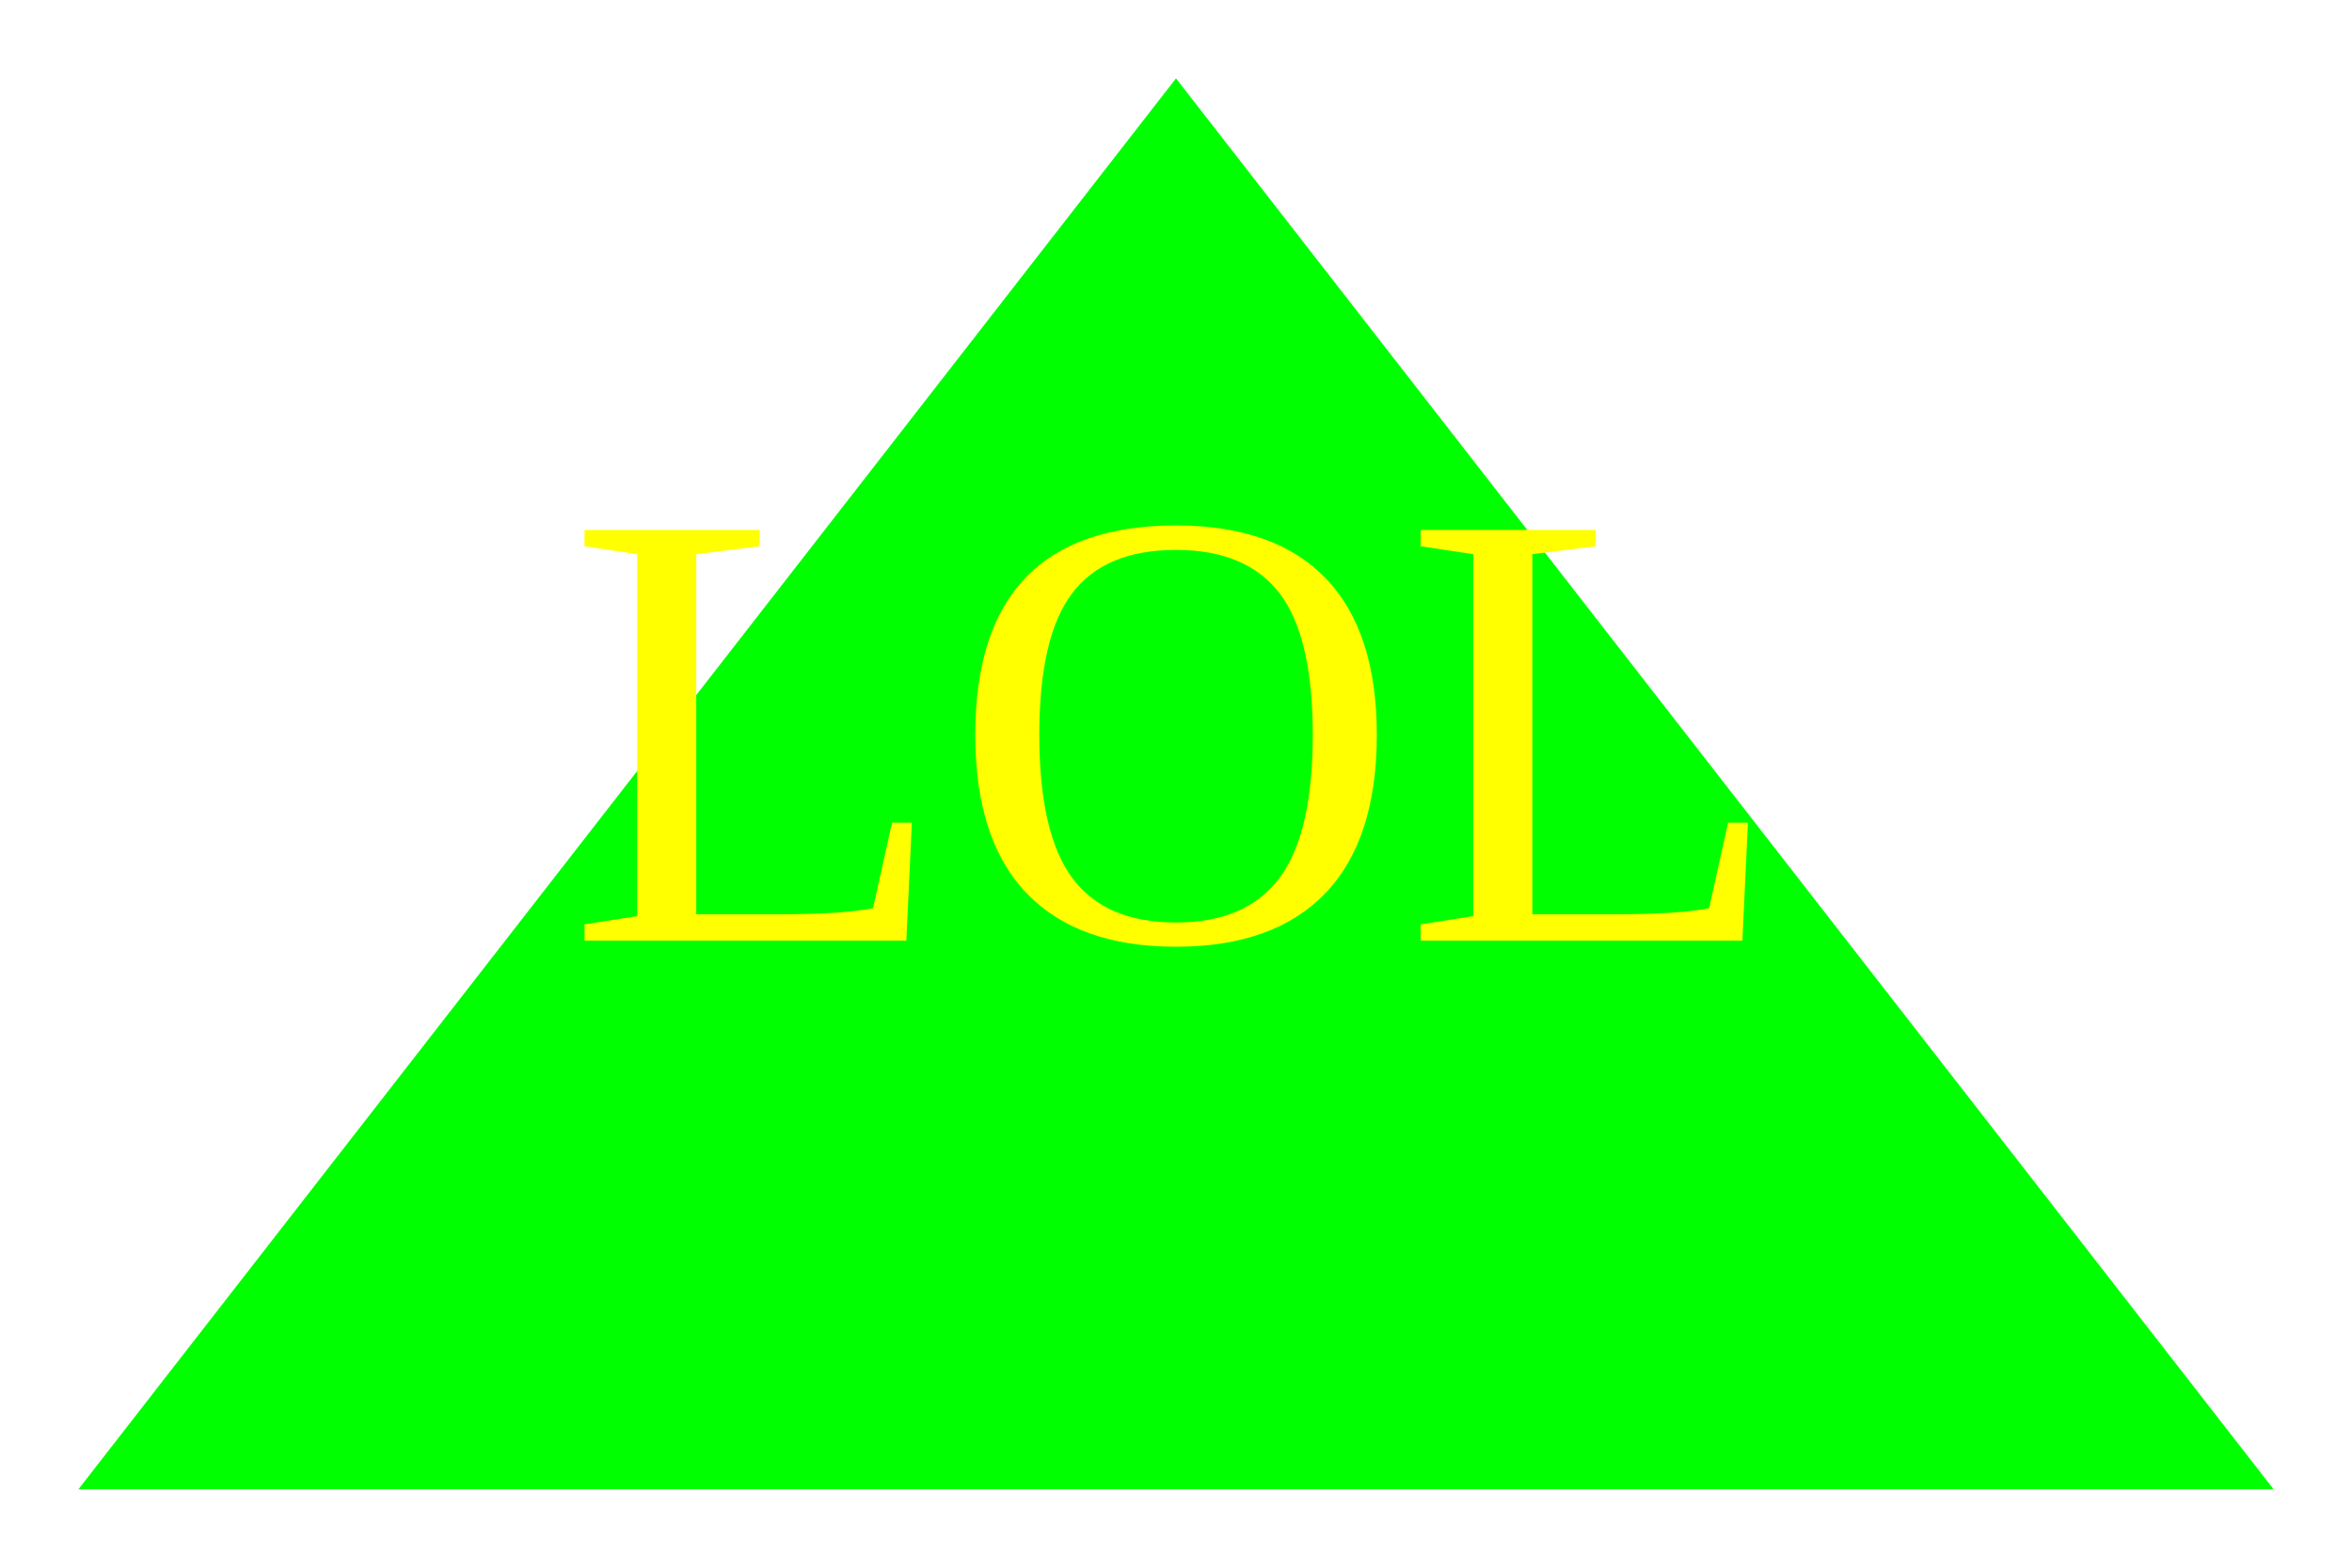
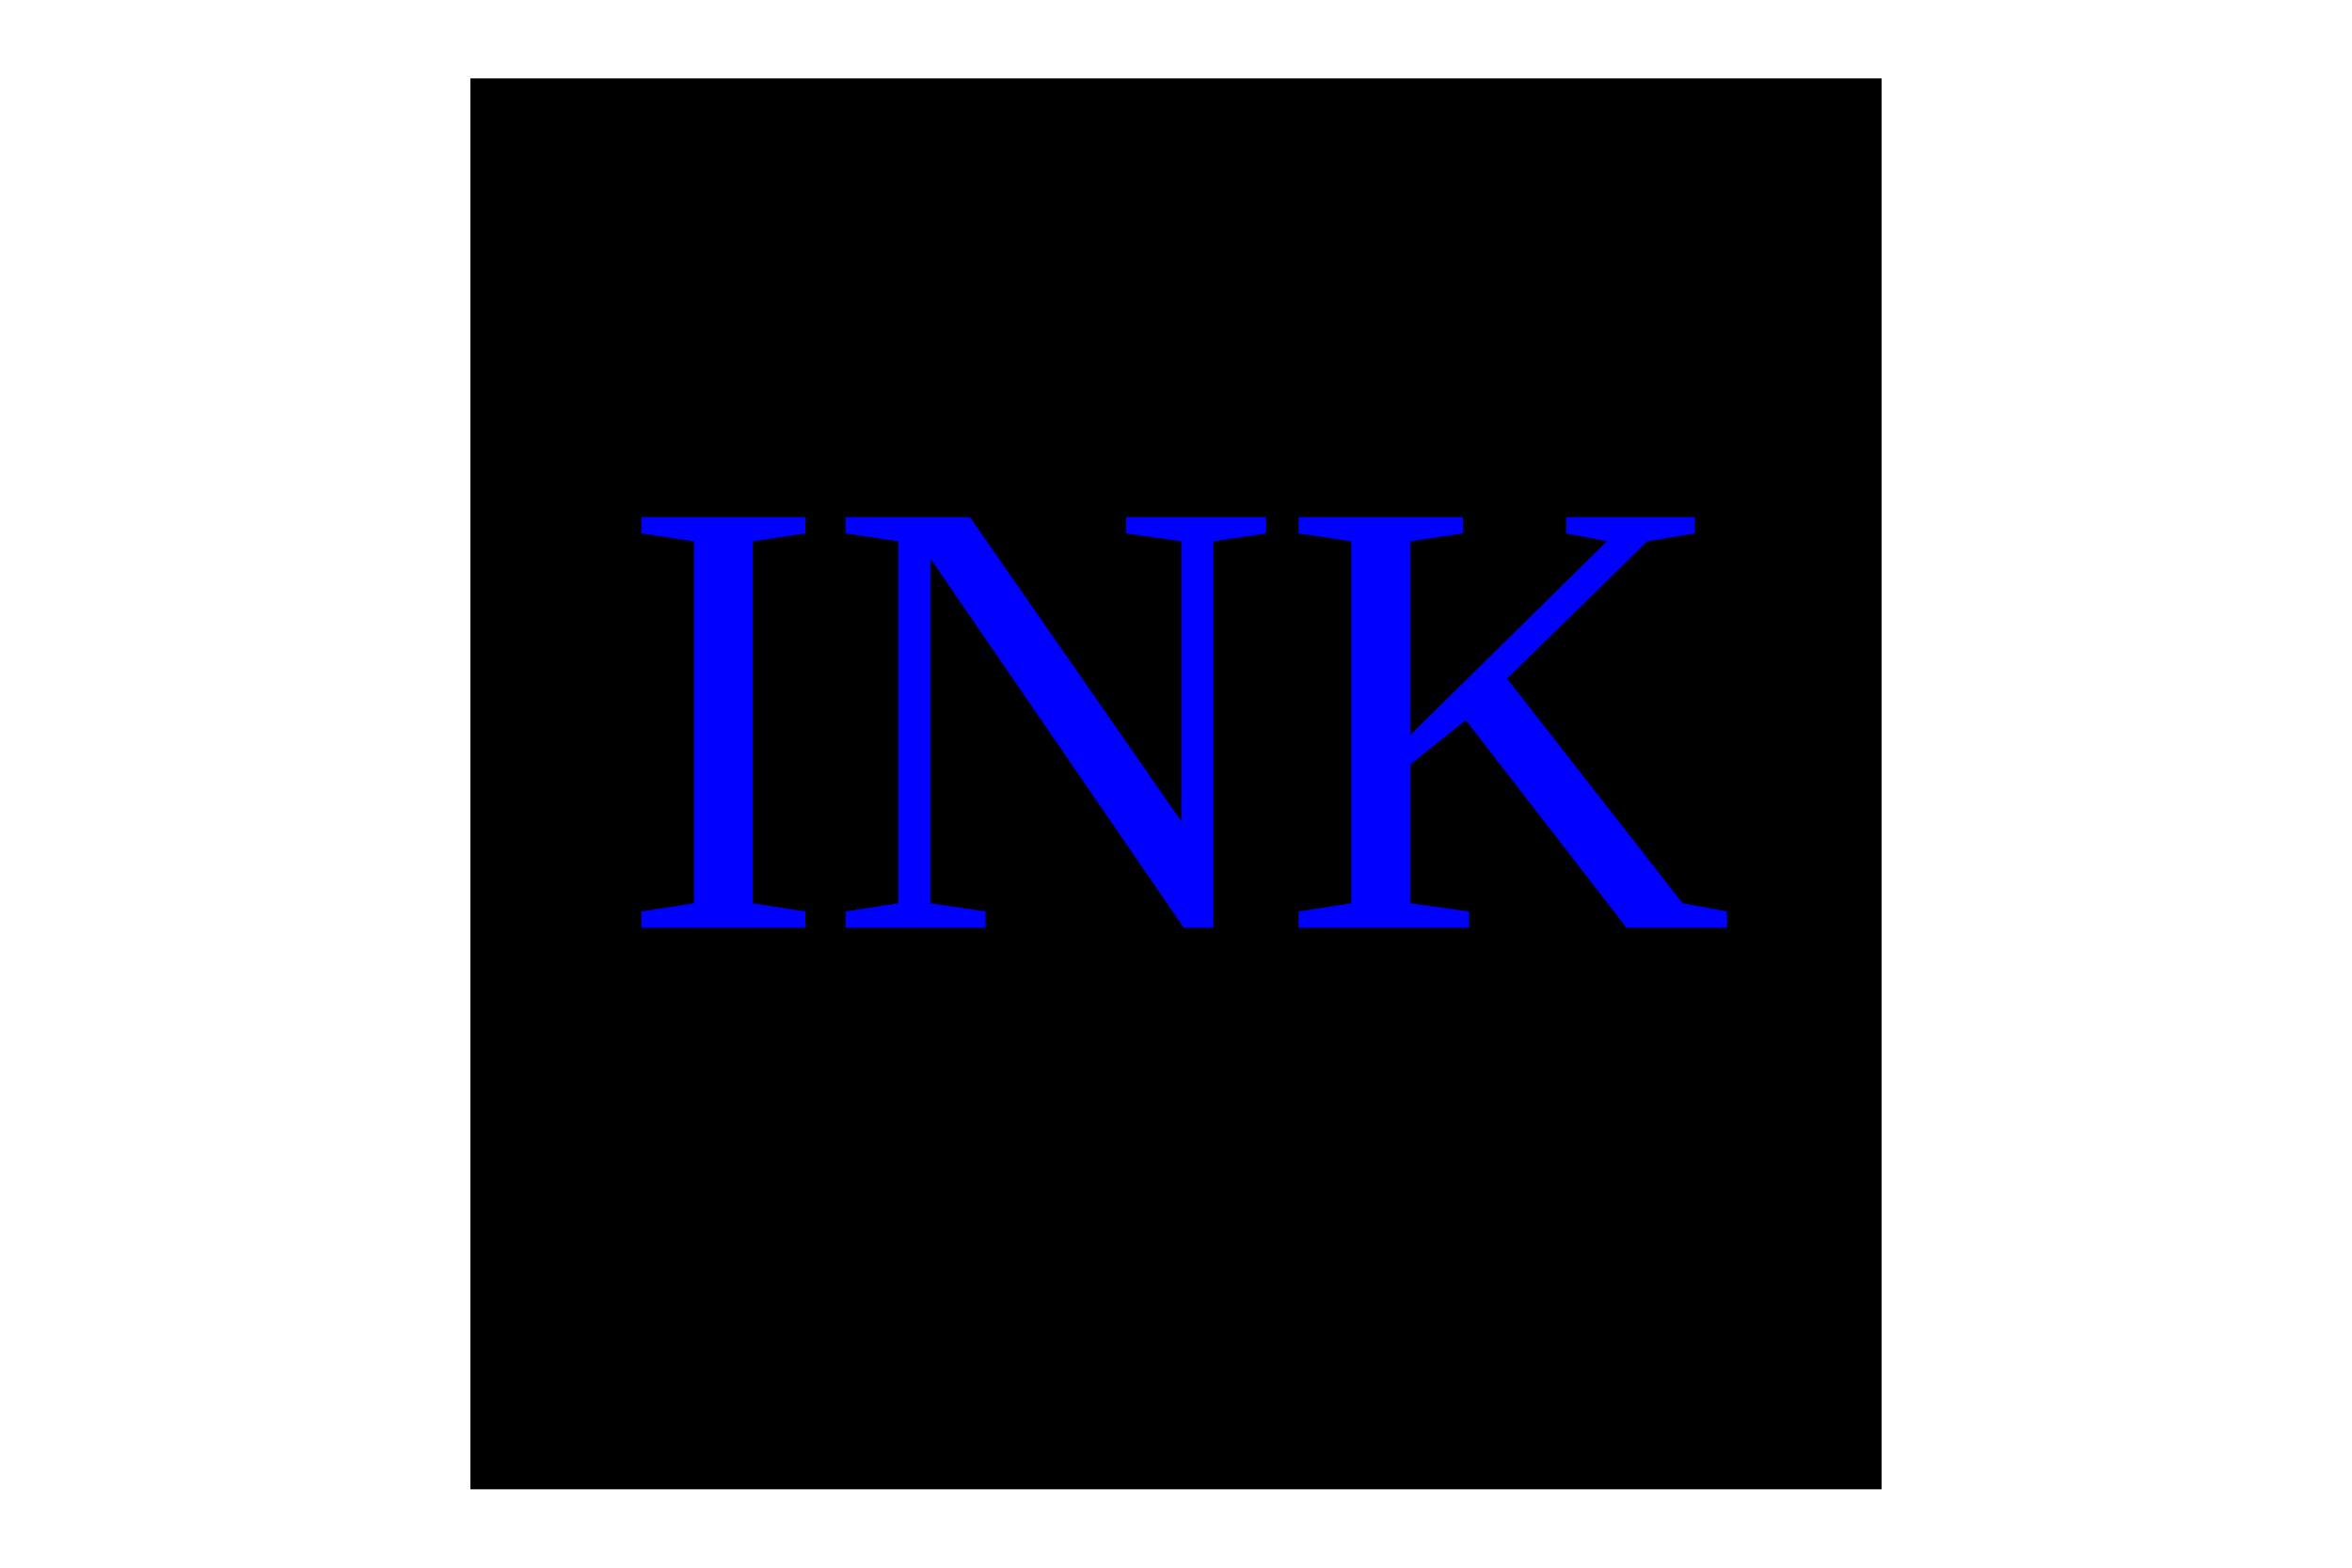
<svg xmlns="http://www.w3.org/2000/svg" version="1.1" width="300" height="200">
-   <polygon points="150,10 10,190 290, 190" fill="lime" />
-   <text x="150" y="120" text-anchor="middle" font-size="80px" fill="yellow">LOL</text>
+   <rect width="180" height="180" x="60" y="10" fill="black" />
+   <text x="150" y="100" text-anchor="middle" dominant-baseline="middle" font-size="80px" fill="blue">INK</text>
</svg>
